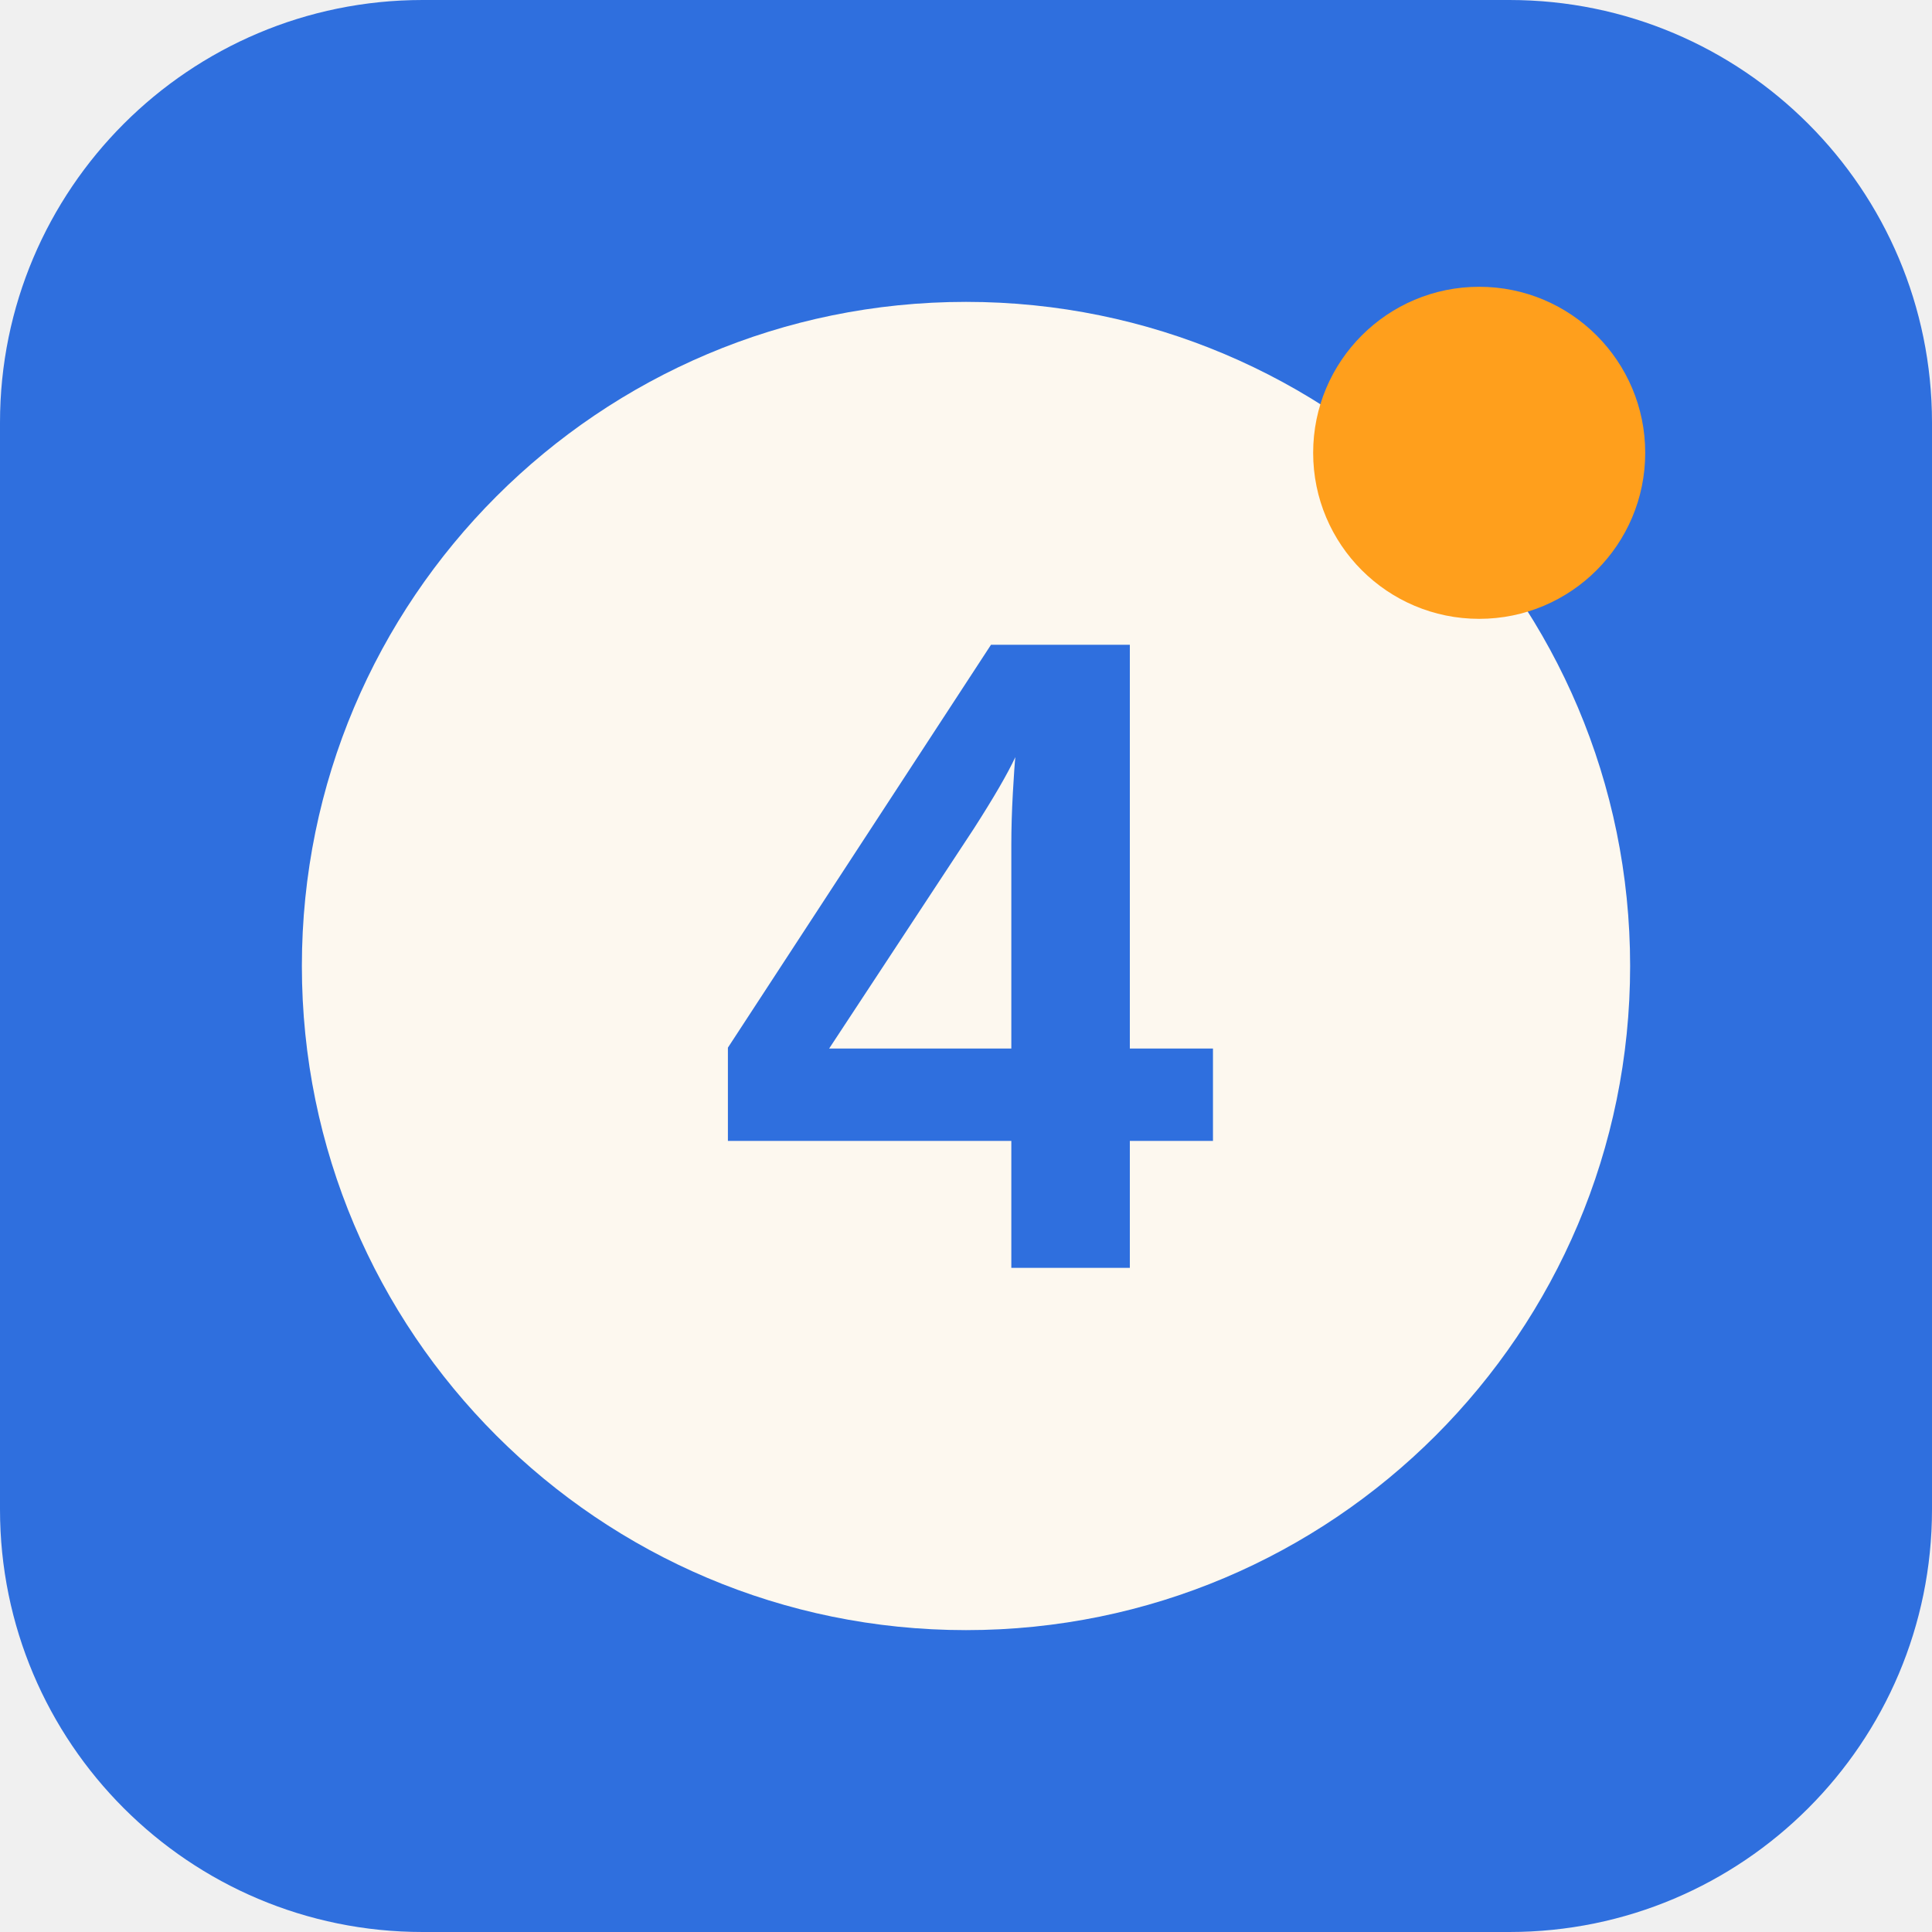
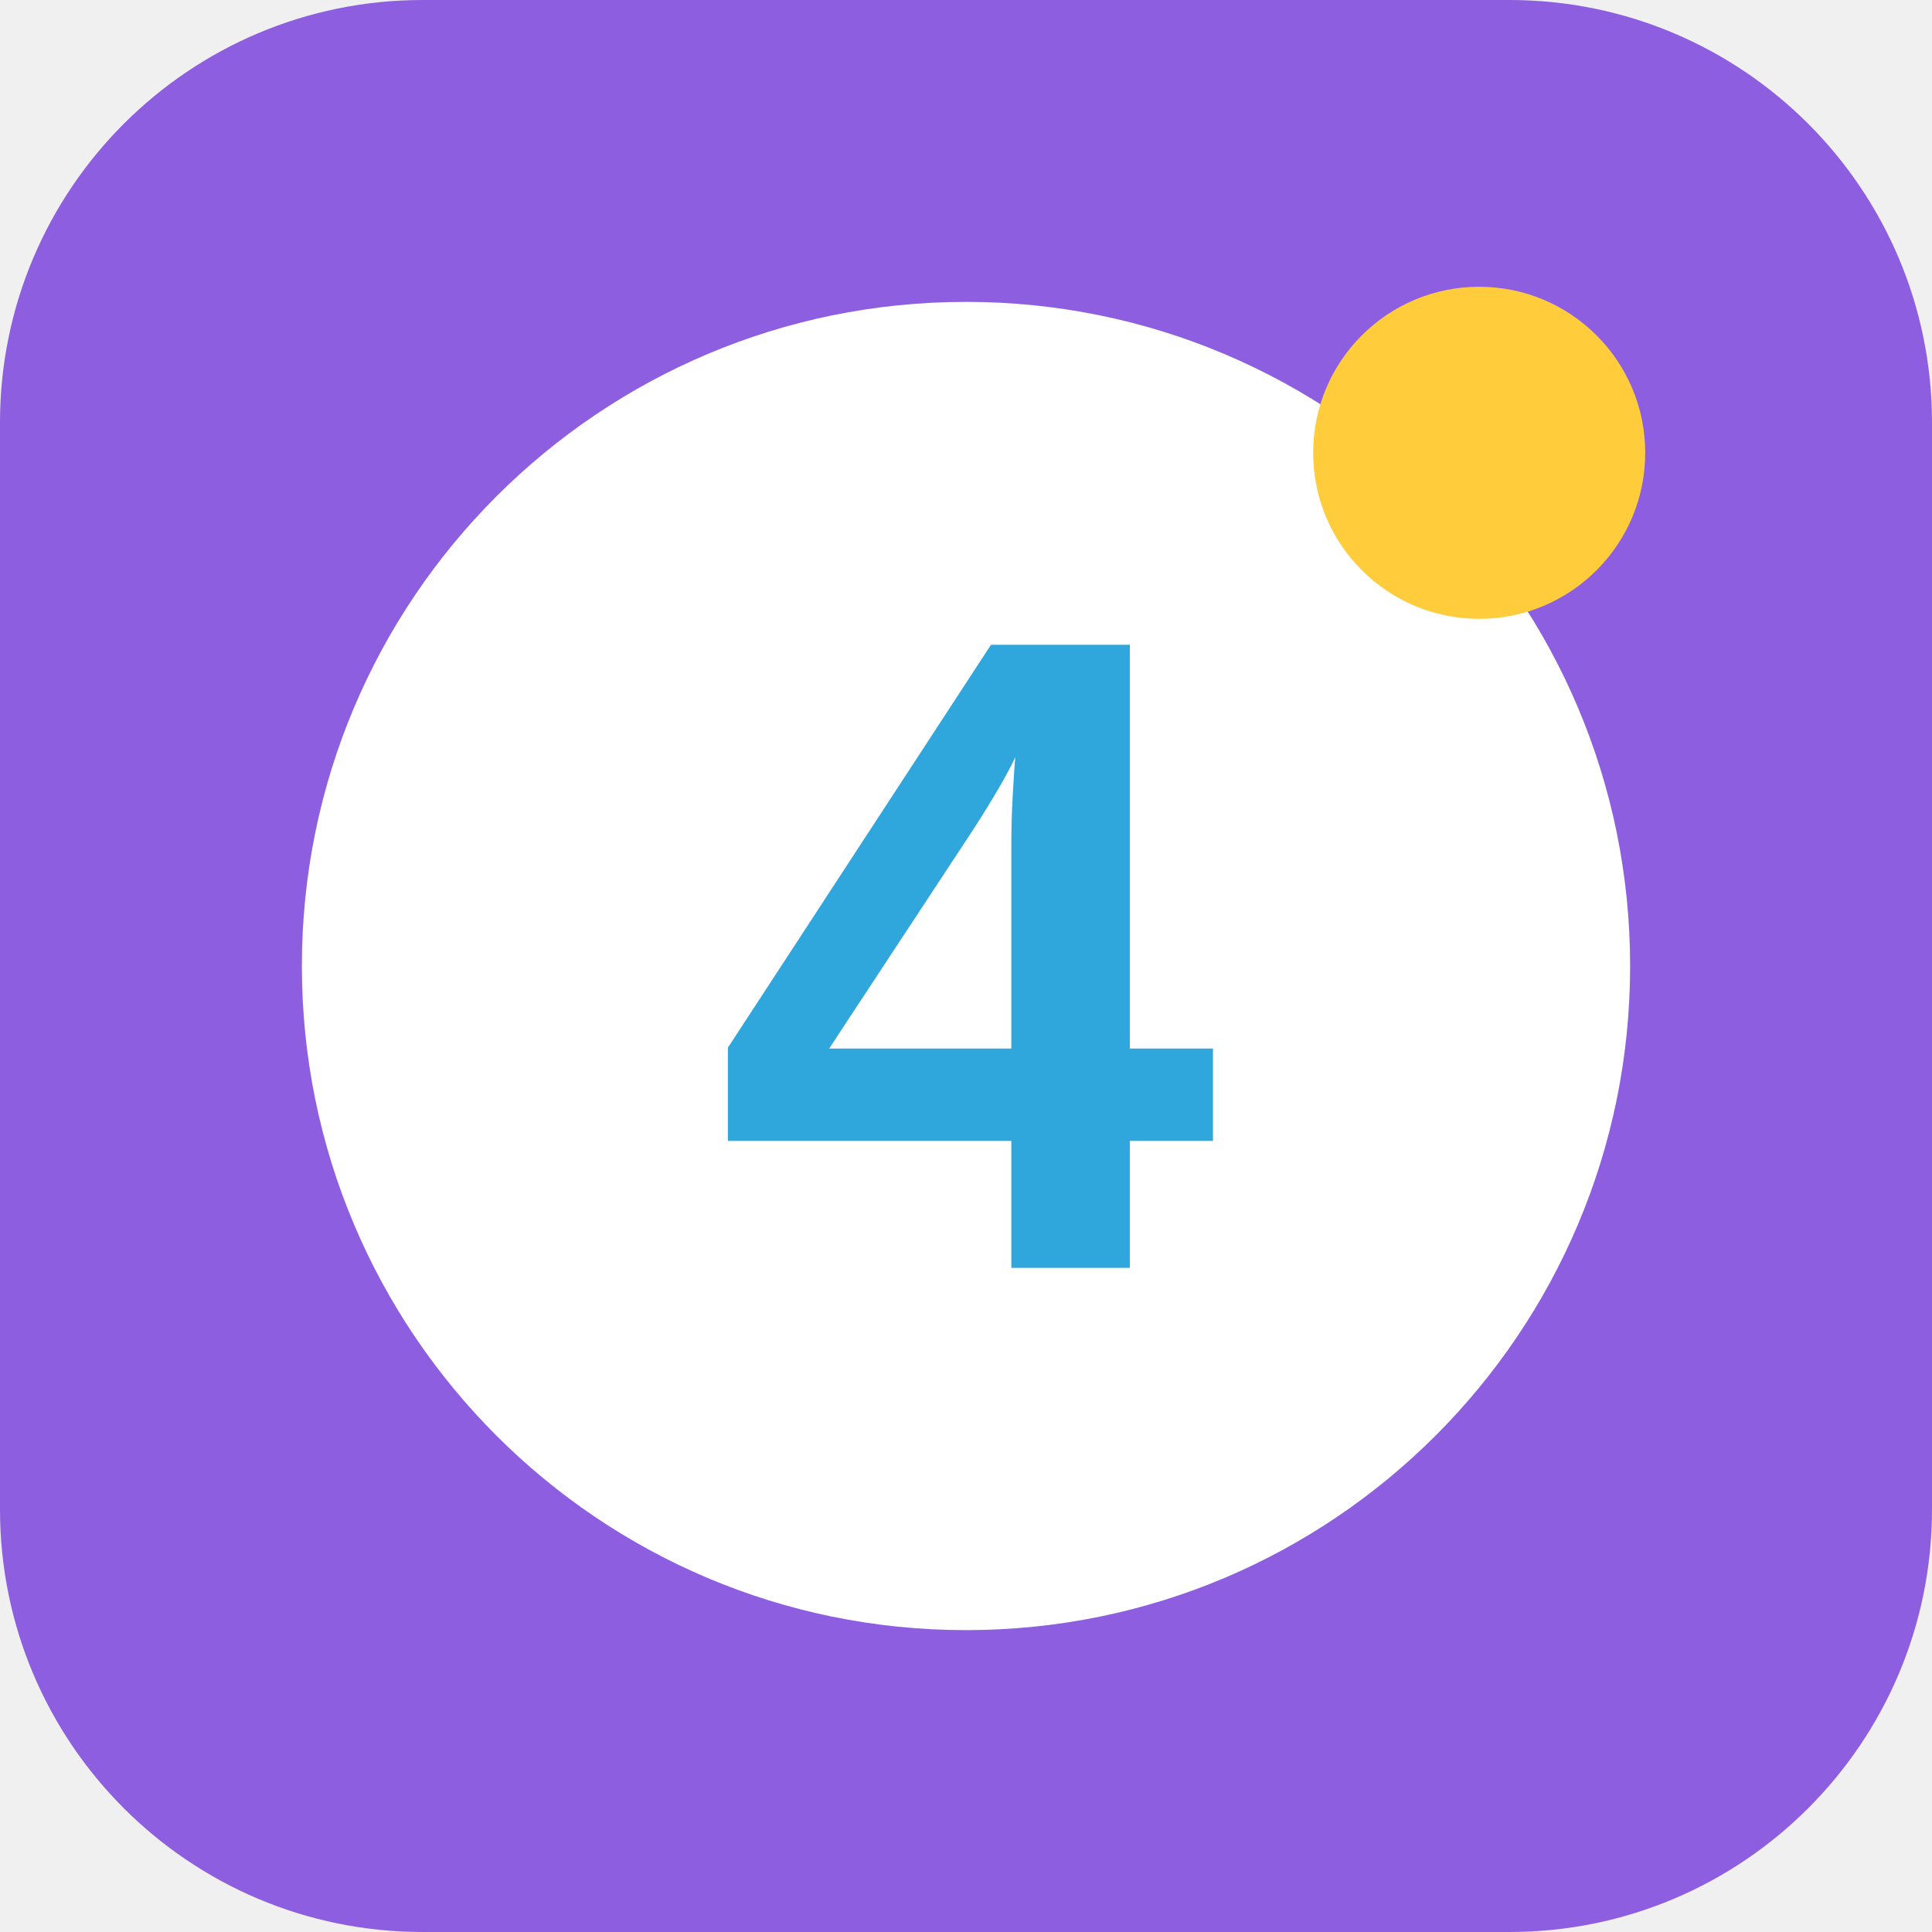
<svg xmlns="http://www.w3.org/2000/svg" viewBox="0 0 512 512">
-   <rect width="512" height="512" rx="112" fill="#2f6fde" />
-   <circle cx="256" cy="256" r="176" fill="#fdf8ef" />
-   <text x="256" y="336" text-anchor="middle" font-family="Arial Rounded MT Bold, Arial, Helvetica, sans-serif" font-weight="bold" font-size="240" fill="#2f6fde">4</text>
-   <circle cx="392" cy="120" r="44" fill="#ff9f1c" />
+   <rect width="512" height="512" rx="112" fill="#8e5ee0" />
+   <circle cx="256" cy="256" r="176" fill="#ffffff" />
+   <text x="256" y="336" text-anchor="middle" font-family="Arial Rounded MT Bold, Arial, Helvetica, sans-serif" font-weight="bold" font-size="240" fill="#2fa6dc">4</text>
+   <circle cx="392" cy="120" r="44" fill="#ffcd3c" />
</svg>
